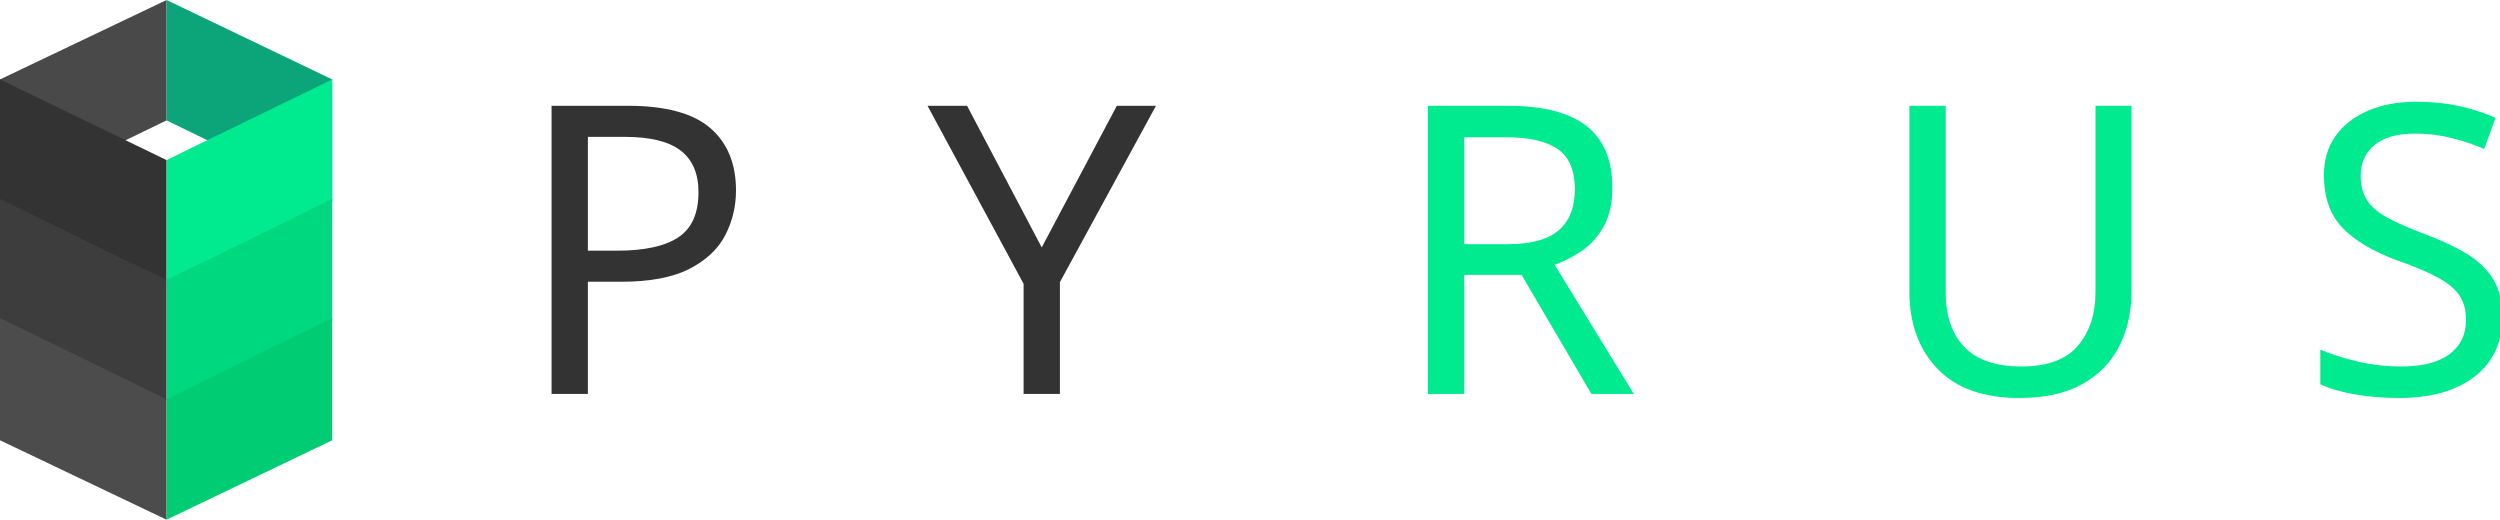
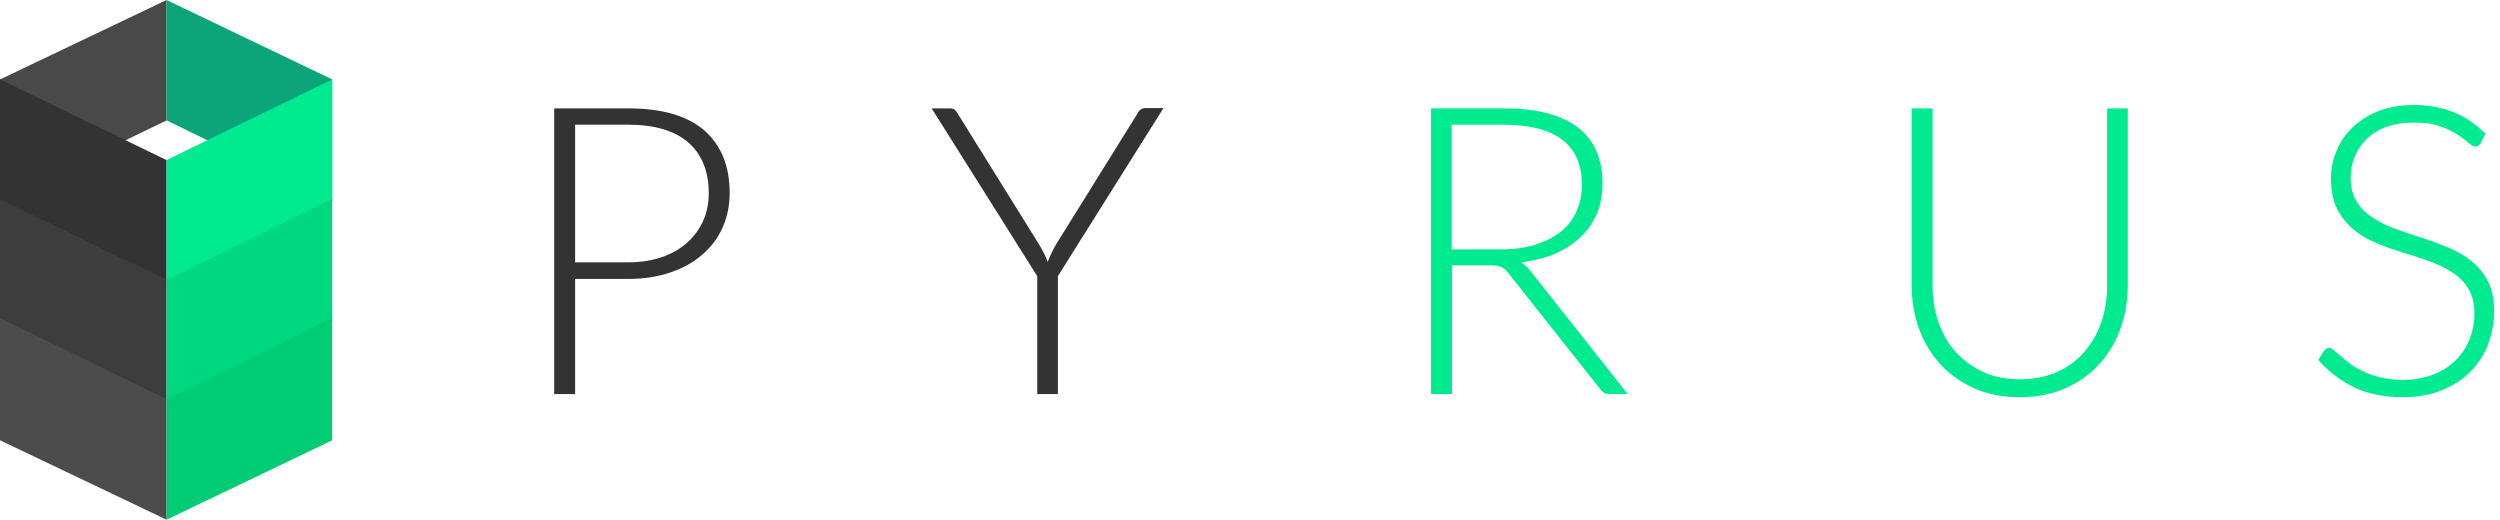
<svg xmlns="http://www.w3.org/2000/svg" version="1.1" id="Layer_1" x="0px" y="0px" viewBox="0 0 812 168.8" style="enable-background:new 0 0 812 168.8;" xml:space="preserve">
  <style type="text/css">
- @font-face {
-                 src: url('../fonts/Lato-Light.woff');
-                 font-family: 'lato-light';
- }
- 
- 	.st0{fill:#333333;}
- 	.st2{font-size:131.086px;}
- 	.st3{fill:#00EA90;}
- 	.st4{fill:#494949;}
- 	.st5{fill:#0CA579;}
- 	.st6{fill:#3D3D3D;}
- 	.st7{fill:#4C4C4C;}
- 	.st8{fill:#00D880;}
- 	.st9{fill:#00CC74;}
- 	.st10{display:none;}
- 	.st11{display:inline;}
+ 	.st0{enable-background:new    ;}
+ 	.st1{fill:#333333;}
+ 	.st2{fill:#00EA90;}
+ 	.st3{fill:#494949;}
+ 	.st4{fill:#0CA579;}
+ 	.st5{fill:#3D3D3D;}
+ 	.st6{fill:#4C4C4C;}
+ 	.st7{fill:#00D880;}
+ 	.st8{fill:#00CC74;}
+ 	.st9{display:none;}
+ 	.st10{display:inline;}
</style>
  <g id="Layer_1_1_">
-     <text transform="matrix(1 0 0 1 166.4282 127.9533)" font-family="lato-light" class="st0 st2">P</text>
-     <g>
-       <text transform="matrix(1 0 0 1 608.3751 127.9533)" font-family="lato-light" class="st3 st2">U</text>
+     <g class="st0">
+       <path class="st1" d="M204.1,35.2c10.9,0,19.1,2.4,24.6,7.1c5.5,4.8,8.3,11.6,8.3,20.4c0,4.1-0.8,7.8-2.3,11.2    c-1.5,3.4-3.7,6.3-6.6,8.8c-2.8,2.5-6.3,4.4-10.4,5.8c-4.1,1.4-8.6,2.1-13.7,2.1h-17.2V128h-6.8V35.2H204.1z M204.1,85.2    c4.1,0,7.7-0.6,10.9-1.7c3.2-1.1,6-2.7,8.2-4.7c2.2-2,4-4.4,5.2-7.1c1.2-2.7,1.8-5.7,1.8-8.9c0-7.1-2.2-12.6-6.6-16.5    c-4.4-3.8-10.9-5.8-19.6-5.8h-17.2v44.7H204.1z" />
    </g>
    <g>
-       <text transform="matrix(1 0 0 1 451.0725 127.9533)" font-family="lato-light" class="st3 st2">R</text>
+       <g class="st0">
+         <path class="st2" d="M656,123.2c4.5,0,8.4-0.8,12-2.3c3.5-1.6,6.5-3.7,8.9-6.5c2.4-2.8,4.3-6,5.6-9.7c1.3-3.7,1.9-7.8,1.9-12.1     V35.2h6.7v57.3c0,5.1-0.8,9.9-2.4,14.3c-1.6,4.4-3.9,8.3-7,11.6c-3,3.3-6.7,5.9-11.1,7.8c-4.3,1.9-9.2,2.8-14.6,2.8     c-5.4,0-10.3-0.9-14.6-2.8c-4.3-1.9-8-4.5-11.1-7.8c-3-3.3-5.4-7.2-7-11.6c-1.6-4.4-2.4-9.2-2.4-14.3V35.2h6.8v57.3     c0,4.3,0.6,8.4,1.9,12.1s3.1,7,5.6,9.7s5.4,4.9,8.9,6.5C647.6,122.4,651.6,123.2,656,123.2z" />
+       </g>
    </g>
-     <text transform="matrix(1 0 0 1 301.2598 127.9533)" font-family="lato-light" class="st0 st2">Y</text>
    <g>
-       <text transform="matrix(1 0 0 1 746.9531 127.9533)" font-family="lato-light" class="st3 st2">S</text>
+       <g class="st0">
+         <path class="st2" d="M528.7,128H523c-0.7,0-1.4-0.1-1.9-0.4c-0.5-0.2-1-0.7-1.4-1.3l-29.8-37.6c-0.4-0.5-0.7-0.9-1.1-1.2     c-0.4-0.3-0.8-0.6-1.2-0.8c-0.5-0.2-1-0.3-1.6-0.4c-0.6-0.1-1.4-0.1-2.3-0.1h-12.1V128h-6.8V35.2h23.7c10.7,0,18.6,2.1,24,6.2     c5.3,4.1,8,10.2,8,18.2c0,3.5-0.6,6.8-1.8,9.7c-1.2,2.9-3,5.5-5.3,7.7c-2.3,2.2-5.1,4-8.3,5.4c-3.3,1.4-6.9,2.3-11,2.8     c1,0.7,2,1.5,2.8,2.6L528.7,128z M487.6,81c4.1,0,7.8-0.5,11-1.5c3.3-1,6-2.4,8.3-4.2c2.2-1.8,4-4,5.1-6.6     c1.2-2.6,1.8-5.5,1.8-8.7c0-6.6-2.2-11.5-6.5-14.7s-10.6-4.8-18.8-4.8h-17V81H487.6z" />
+       </g>
+     </g>
+     <g class="st0">
+       <path class="st1" d="M343.6,89.7V128h-6.7V89.7l-34.3-54.5h5.9c0.6,0,1.1,0.1,1.5,0.4c0.4,0.3,0.7,0.7,1,1.2l26.5,42.6    c0.6,1,1.1,2,1.6,2.9c0.5,0.9,0.9,1.9,1.2,2.8c0.3-0.9,0.7-1.8,1.2-2.8c0.4-0.9,0.9-1.9,1.5-2.9l26.5-42.6c0.2-0.5,0.5-0.9,1-1.2    c0.4-0.3,0.9-0.5,1.5-0.5h5.9L343.6,89.7z" />
+     </g>
+     <g>
+       <g class="st0">
+         <path class="st2" d="M805.7,46.5c-0.4,0.7-1,1.1-1.7,1.1c-0.6,0-1.3-0.4-2.2-1.2c-0.9-0.8-2.1-1.7-3.6-2.7     c-1.5-1-3.4-1.9-5.7-2.7s-5.1-1.2-8.5-1.2c-3.4,0-6.3,0.5-8.9,1.4c-2.6,1-4.7,2.3-6.4,3.9c-1.7,1.7-3,3.6-3.9,5.8     c-0.9,2.2-1.3,4.5-1.3,6.9c0,3.1,0.7,5.7,2,7.8c1.3,2.1,3.1,3.8,5.3,5.2c2.2,1.4,4.7,2.7,7.4,3.6c2.8,1,5.6,2,8.6,2.9     c2.9,1,5.8,2,8.6,3.2c2.8,1.2,5.3,2.6,7.4,4.4c2.2,1.7,3.9,3.9,5.3,6.5c1.3,2.6,2,5.7,2,9.5c0,3.9-0.7,7.5-2,11     c-1.3,3.4-3.3,6.4-5.8,8.9c-2.5,2.5-5.6,4.5-9.3,6c-3.7,1.5-7.9,2.2-12.6,2.2c-6.1,0-11.4-1.1-15.8-3.2     c-4.4-2.2-8.3-5.1-11.6-8.9l1.8-2.9c0.5-0.7,1.1-1,1.8-1c0.4,0,0.9,0.3,1.5,0.8c0.6,0.5,1.4,1.2,2.2,1.9c0.9,0.8,1.9,1.6,3.1,2.5     c1.2,0.9,2.6,1.7,4.3,2.5c1.6,0.8,3.5,1.4,5.6,1.9s4.5,0.8,7.1,0.8c3.7,0,6.9-0.6,9.8-1.7c2.9-1.1,5.3-2.6,7.3-4.6     c2-1.9,3.5-4.2,4.6-6.8c1-2.6,1.6-5.5,1.6-8.5c0-3.3-0.7-6-2-8.1c-1.3-2.1-3.1-3.9-5.3-5.3s-4.7-2.6-7.4-3.6     c-2.8-1-5.6-1.9-8.6-2.8c-2.9-0.9-5.8-1.9-8.6-3.1c-2.8-1.1-5.3-2.6-7.4-4.4c-2.2-1.8-3.9-4-5.3-6.6c-1.3-2.6-2-6-2-9.9     c0-3.1,0.6-6.1,1.8-9s2.9-5.4,5.2-7.6c2.3-2.2,5.1-4,8.4-5.3c3.3-1.3,7.2-2,11.4-2c4.8,0,9.1,0.8,12.9,2.3     c3.8,1.5,7.3,3.9,10.5,7L805.7,46.5z" />
+       </g>
    </g>
    <g id="XMLID_9_">
-       <polygon class="st4" points="54.1,39.1 0,65.3 0,25.8 54.1,0   " />
+       <polygon class="st3" points="54.1,39.1 0,65.3 0,25.8 54.1,0   " />
    </g>
    <g id="XMLID_8_">
-       <polygon class="st5" points="54.1,0 107.9,25.8 107.9,65.3 54.1,39.1   " />
+       <polygon class="st4" points="54.1,0 107.9,25.8 107.9,65.3 54.1,39.1   " />
    </g>
    <g id="XMLID_6_">
      <g id="XMLID_7_">
-         <polygon class="st0" points="44.4,47.3 0,25.8 0,65.5 3.2,67 44.2,86.7 48,88.3 54.1,91.2 54.1,85.5 54.1,81.8 54.1,52    " />
-         <polygon class="st6" points="0,64.6 0,104.2 0,104.3 3.2,105.8 44.2,125.3 54.1,130 54.1,120.6 54.1,90.9 44.4,86.2 40.6,84.5         " />
-         <polygon class="st7" points="0,103.3 0,143 54.1,168.8 54.1,129.7 40.6,123.1    " />
-         <polygon class="st3" points="54.1,91.2 59.9,88.3 63.7,86.7 104.9,67 107.9,65.5 107.9,25.8 63.7,47.3 54.1,52 54.1,81.8      54.1,85.5    " />
-         <polygon class="st8" points="54.1,130 63.9,125.3 104.9,105.8 107.9,104.3 107.9,104.2 107.9,64.6 67.4,84.5 63.7,86.2      54.1,90.9 54.1,120.6    " />
-         <polygon class="st9" points="54.1,168.8 107.9,143 107.9,103.3 67.4,123.1 54.1,129.7    " />
-         <path class="st5" d="M67.4,131" />
-         <path class="st5" d="M107.9,111.2" />
+         <polygon class="st1" points="44.4,47.3 0,25.8 0,65.5 3.2,67 44.2,86.7 48,88.3 54.1,91.2 54.1,85.5 54.1,81.8 54.1,52    " />
+         <polygon class="st5" points="0,64.6 0,104.2 0,104.3 3.2,105.8 44.2,125.3 54.1,130 54.1,120.6 54.1,90.9 44.4,86.2 40.6,84.5         " />
+         <polygon class="st6" points="0,103.3 0,143 54.1,168.8 54.1,129.7 40.6,123.1    " />
+         <polygon class="st2" points="54.1,91.2 59.9,88.3 63.7,86.7 104.9,67 107.9,65.5 107.9,25.8 63.7,47.3 54.1,52 54.1,81.8      54.1,85.5    " />
+         <polygon class="st7" points="54.1,130 63.9,125.3 104.9,105.8 107.9,104.3 107.9,104.2 107.9,64.6 67.4,84.5 63.7,86.2      54.1,90.9 54.1,120.6    " />
+         <polygon class="st8" points="54.1,168.8 107.9,143 107.9,103.3 67.4,123.1 54.1,129.7    " />
+         <path class="st4" d="M67.4,131" />
+         <path class="st4" d="M107.9,111.2" />
      </g>
    </g>
  </g>
-   <g id="Layer_2" class="st10">
-     <g class="st11">
+   <g id="Layer_2" class="st9">
+     <g class="st10">
      <g id="XMLID_20_">
-         <polygon class="st4" points="54.3,-152 0.2,-125.8 0.2,-165.3 54.3,-191.2    " />
+         <polygon class="st3" points="54.3,-152 0.2,-125.8 0.2,-165.3 54.3,-191.2    " />
      </g>
      <g id="XMLID_19_">
-         <polygon class="st5" points="54.3,-191.2 108.1,-165.3 108.1,-125.8 54.3,-152    " />
+         <polygon class="st4" points="54.3,-191.2 108.1,-165.3 108.1,-125.8 54.3,-152    " />
      </g>
      <g id="XMLID_11_">
        <g id="XMLID_1_">
-           <polygon class="st0" points="44.6,-143.8 0.2,-165.3 0.2,-125.6 3.4,-124.1 44.4,-104.5 48.1,-102.8 54.3,-100 54.3,-105.6       54.3,-109.3 54.3,-139.1     " />
-           <polygon class="st0" points="0.2,-122.6 0.2,-83.1 0.2,-82.9 3.4,-81.4 44.4,-62 54.3,-57.3 54.3,-66.6 54.3,-96.4 44.6,-101.1       40.8,-102.8     " />
-           <polygon class="st4" points="3.4,-124.1 44.4,-104.5 40.8,-102.8 0.2,-122.6     " />
-           <polygon class="st0" points="0.2,-79.9 0.2,-40.2 54.3,-14.4 54.3,-53.5 40.8,-60.1     " />
-           <polygon class="st4" points="44.4,-62 40.8,-60.1 0.2,-79.9 3.4,-81.4     " />
-           <polygon class="st3" points="54.3,-100 60.1,-102.8 63.9,-104.5 105.1,-124.1 108.1,-125.6 108.1,-165.3 63.9,-143.8       54.3,-139.1 54.3,-109.3 54.3,-105.6     " />
-           <polygon class="st3" points="54.3,-57.3 64.1,-62 105.1,-81.4 108.1,-82.9 108.1,-83.1 108.1,-122.6 67.6,-102.8 63.9,-101.1       54.3,-96.4 54.3,-66.6     " />
-           <polygon class="st3" points="54.3,-14.4 108.1,-40.2 108.1,-79.9 67.6,-60.1 54.3,-53.5     " />
-           <polygon class="st5" points="108.1,-79.9 67.6,-60.1 64.1,-62 105.1,-81.4     " />
-           <polygon class="st5" points="108.1,-122.6 67.6,-102.8 63.9,-104.5 105.1,-124.1     " />
+           <polygon class="st1" points="44.6,-143.8 0.2,-165.3 0.2,-125.6 3.4,-124.1 44.4,-104.5 48.1,-102.8 54.3,-100 54.3,-105.6       54.3,-109.3 54.3,-139.1     " />
+           <polygon class="st1" points="0.2,-122.6 0.2,-83.1 0.2,-82.9 3.4,-81.4 44.4,-62 54.3,-57.3 54.3,-66.6 54.3,-96.4 44.6,-101.1       40.8,-102.8     " />
+           <polygon class="st3" points="3.4,-124.1 44.4,-104.5 40.8,-102.8 0.2,-122.6     " />
+           <polygon class="st1" points="0.2,-79.9 0.2,-40.2 54.3,-14.4 54.3,-53.5 40.8,-60.1     " />
+           <polygon class="st3" points="44.4,-62 40.8,-60.1 0.2,-79.9 3.4,-81.4     " />
+           <polygon class="st2" points="54.3,-100 60.1,-102.8 63.9,-104.5 105.1,-124.1 108.1,-125.6 108.1,-165.3 63.9,-143.8       54.3,-139.1 54.3,-109.3 54.3,-105.6     " />
+           <polygon class="st2" points="54.3,-57.3 64.1,-62 105.1,-81.4 108.1,-82.9 108.1,-83.1 108.1,-122.6 67.6,-102.8 63.9,-101.1       54.3,-96.4 54.3,-66.6     " />
+           <polygon class="st2" points="54.3,-14.4 108.1,-40.2 108.1,-79.9 67.6,-60.1 54.3,-53.5     " />
+           <polygon class="st4" points="108.1,-79.9 67.6,-60.1 64.1,-62 105.1,-81.4     " />
+           <polygon class="st4" points="108.1,-122.6 67.6,-102.8 63.9,-104.5 105.1,-124.1     " />
        </g>
      </g>
    </g>
  </g>
</svg>
